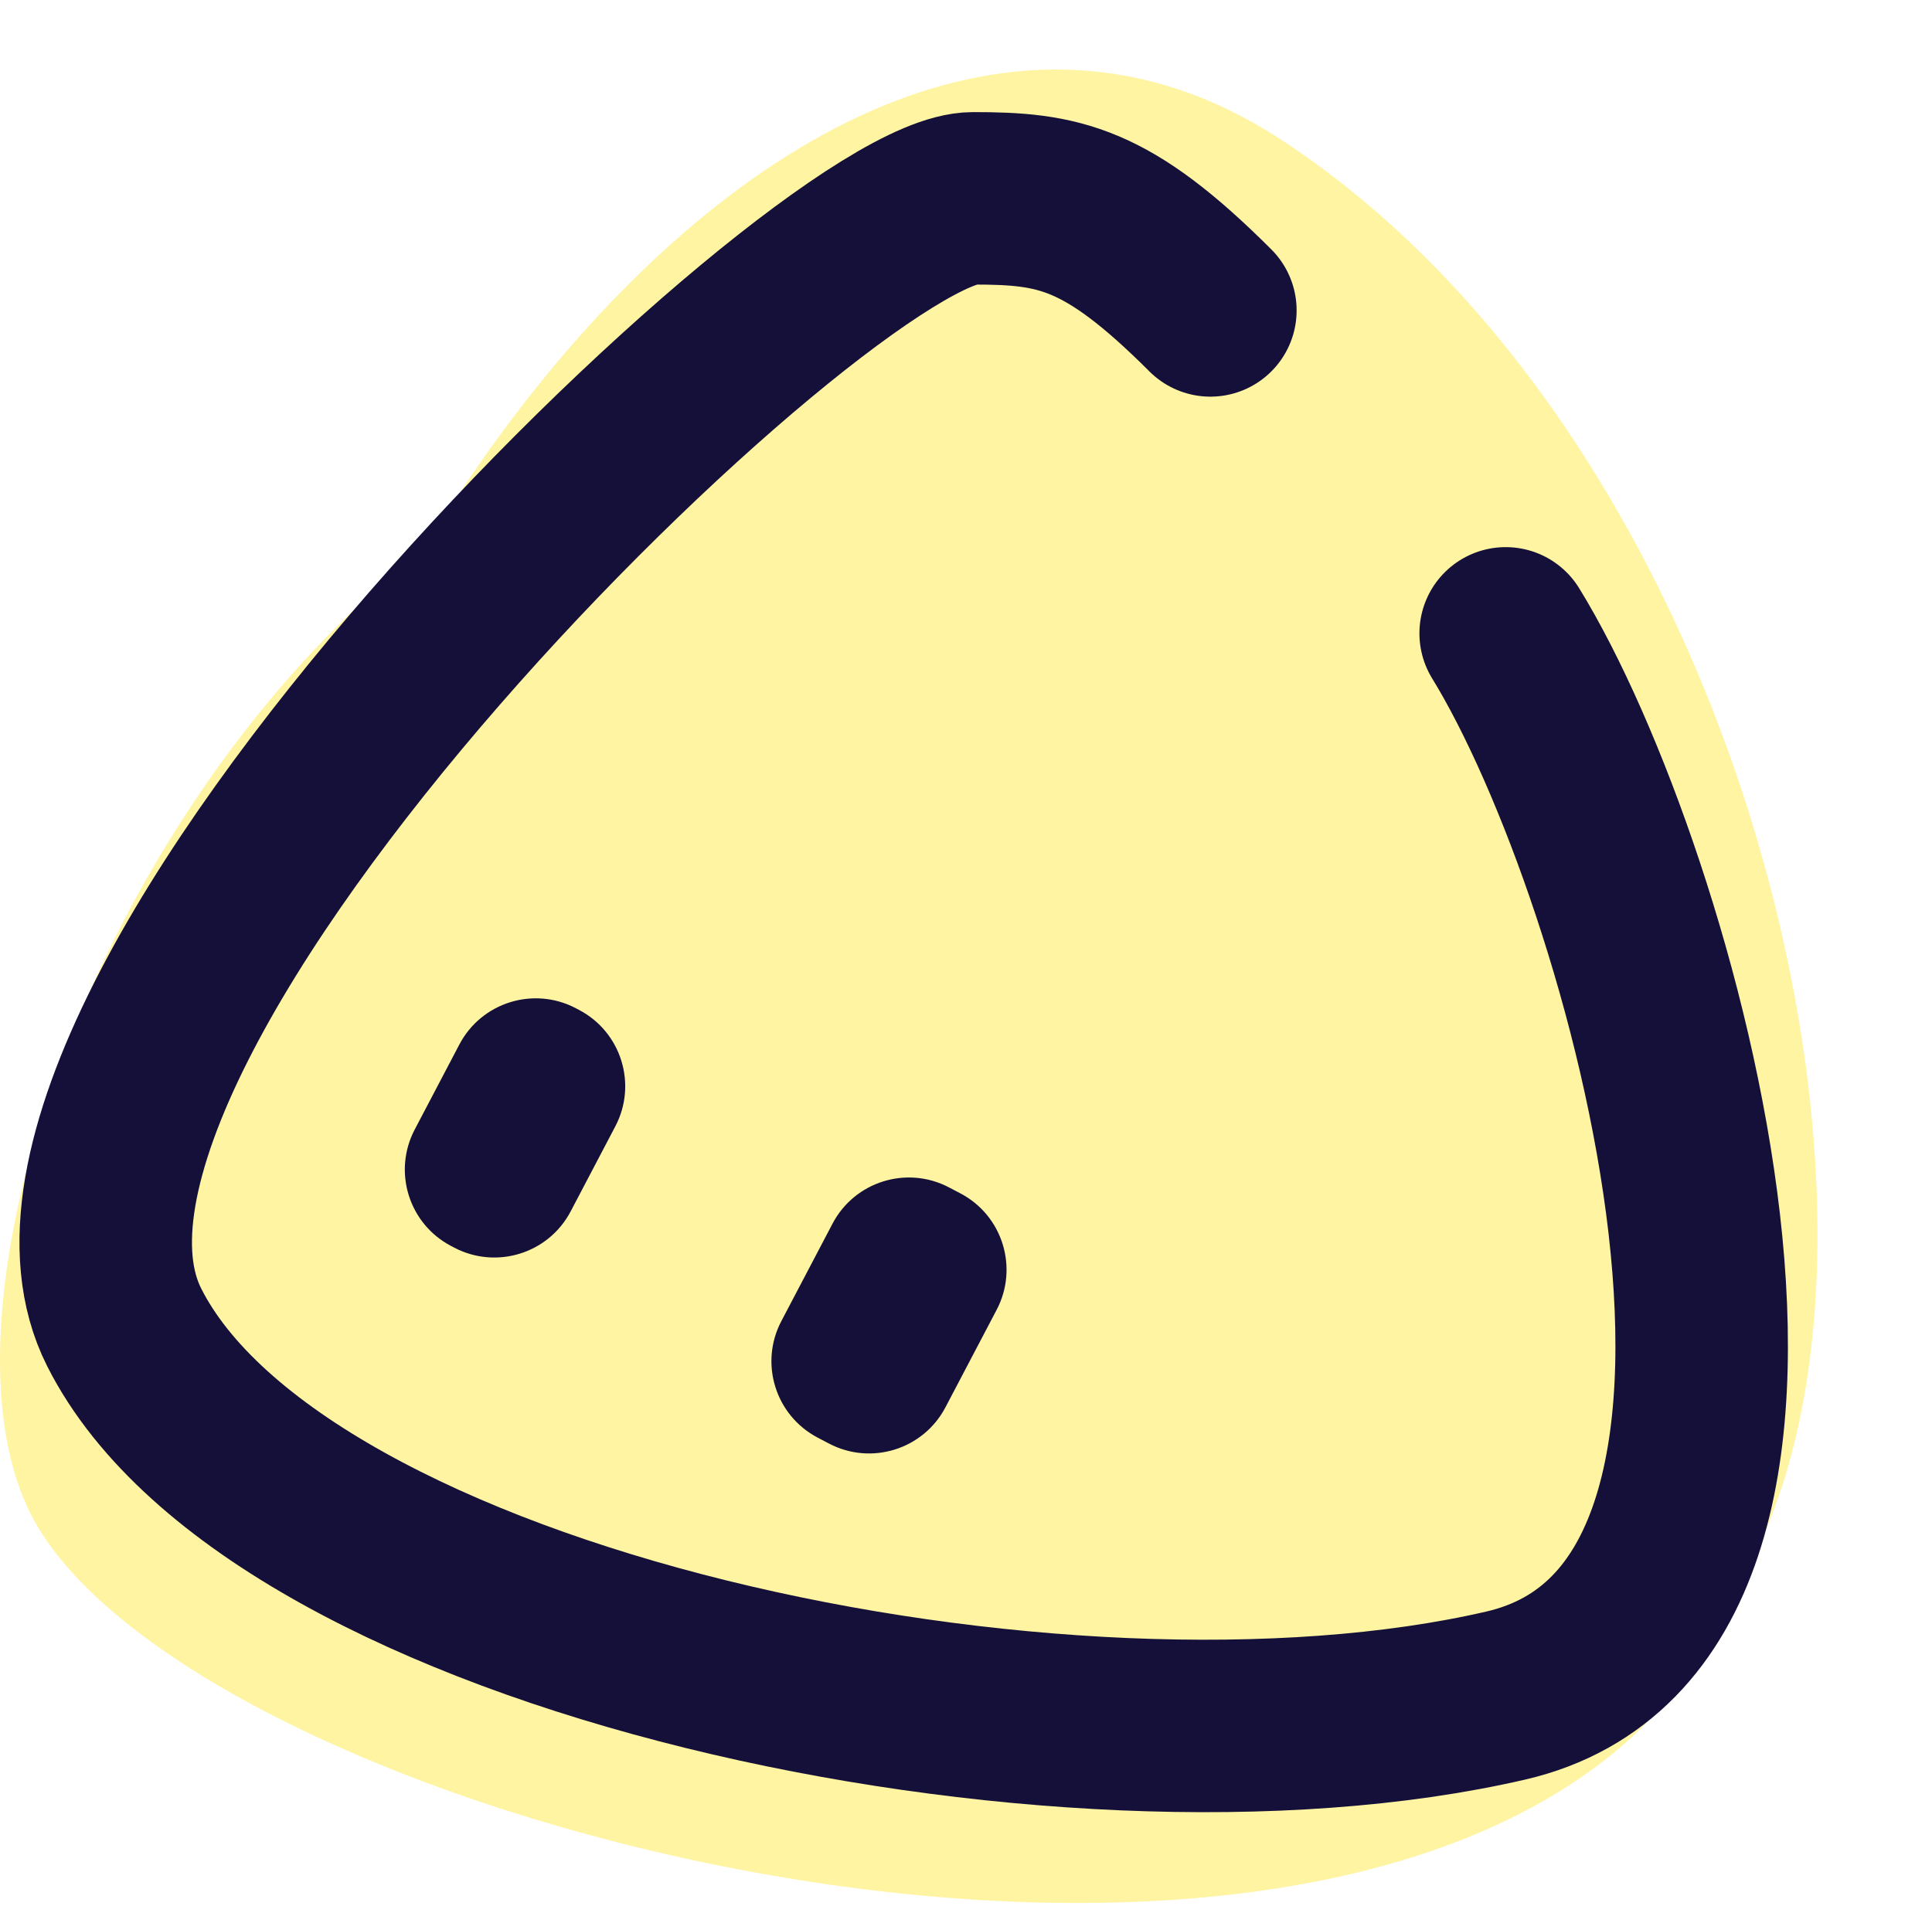
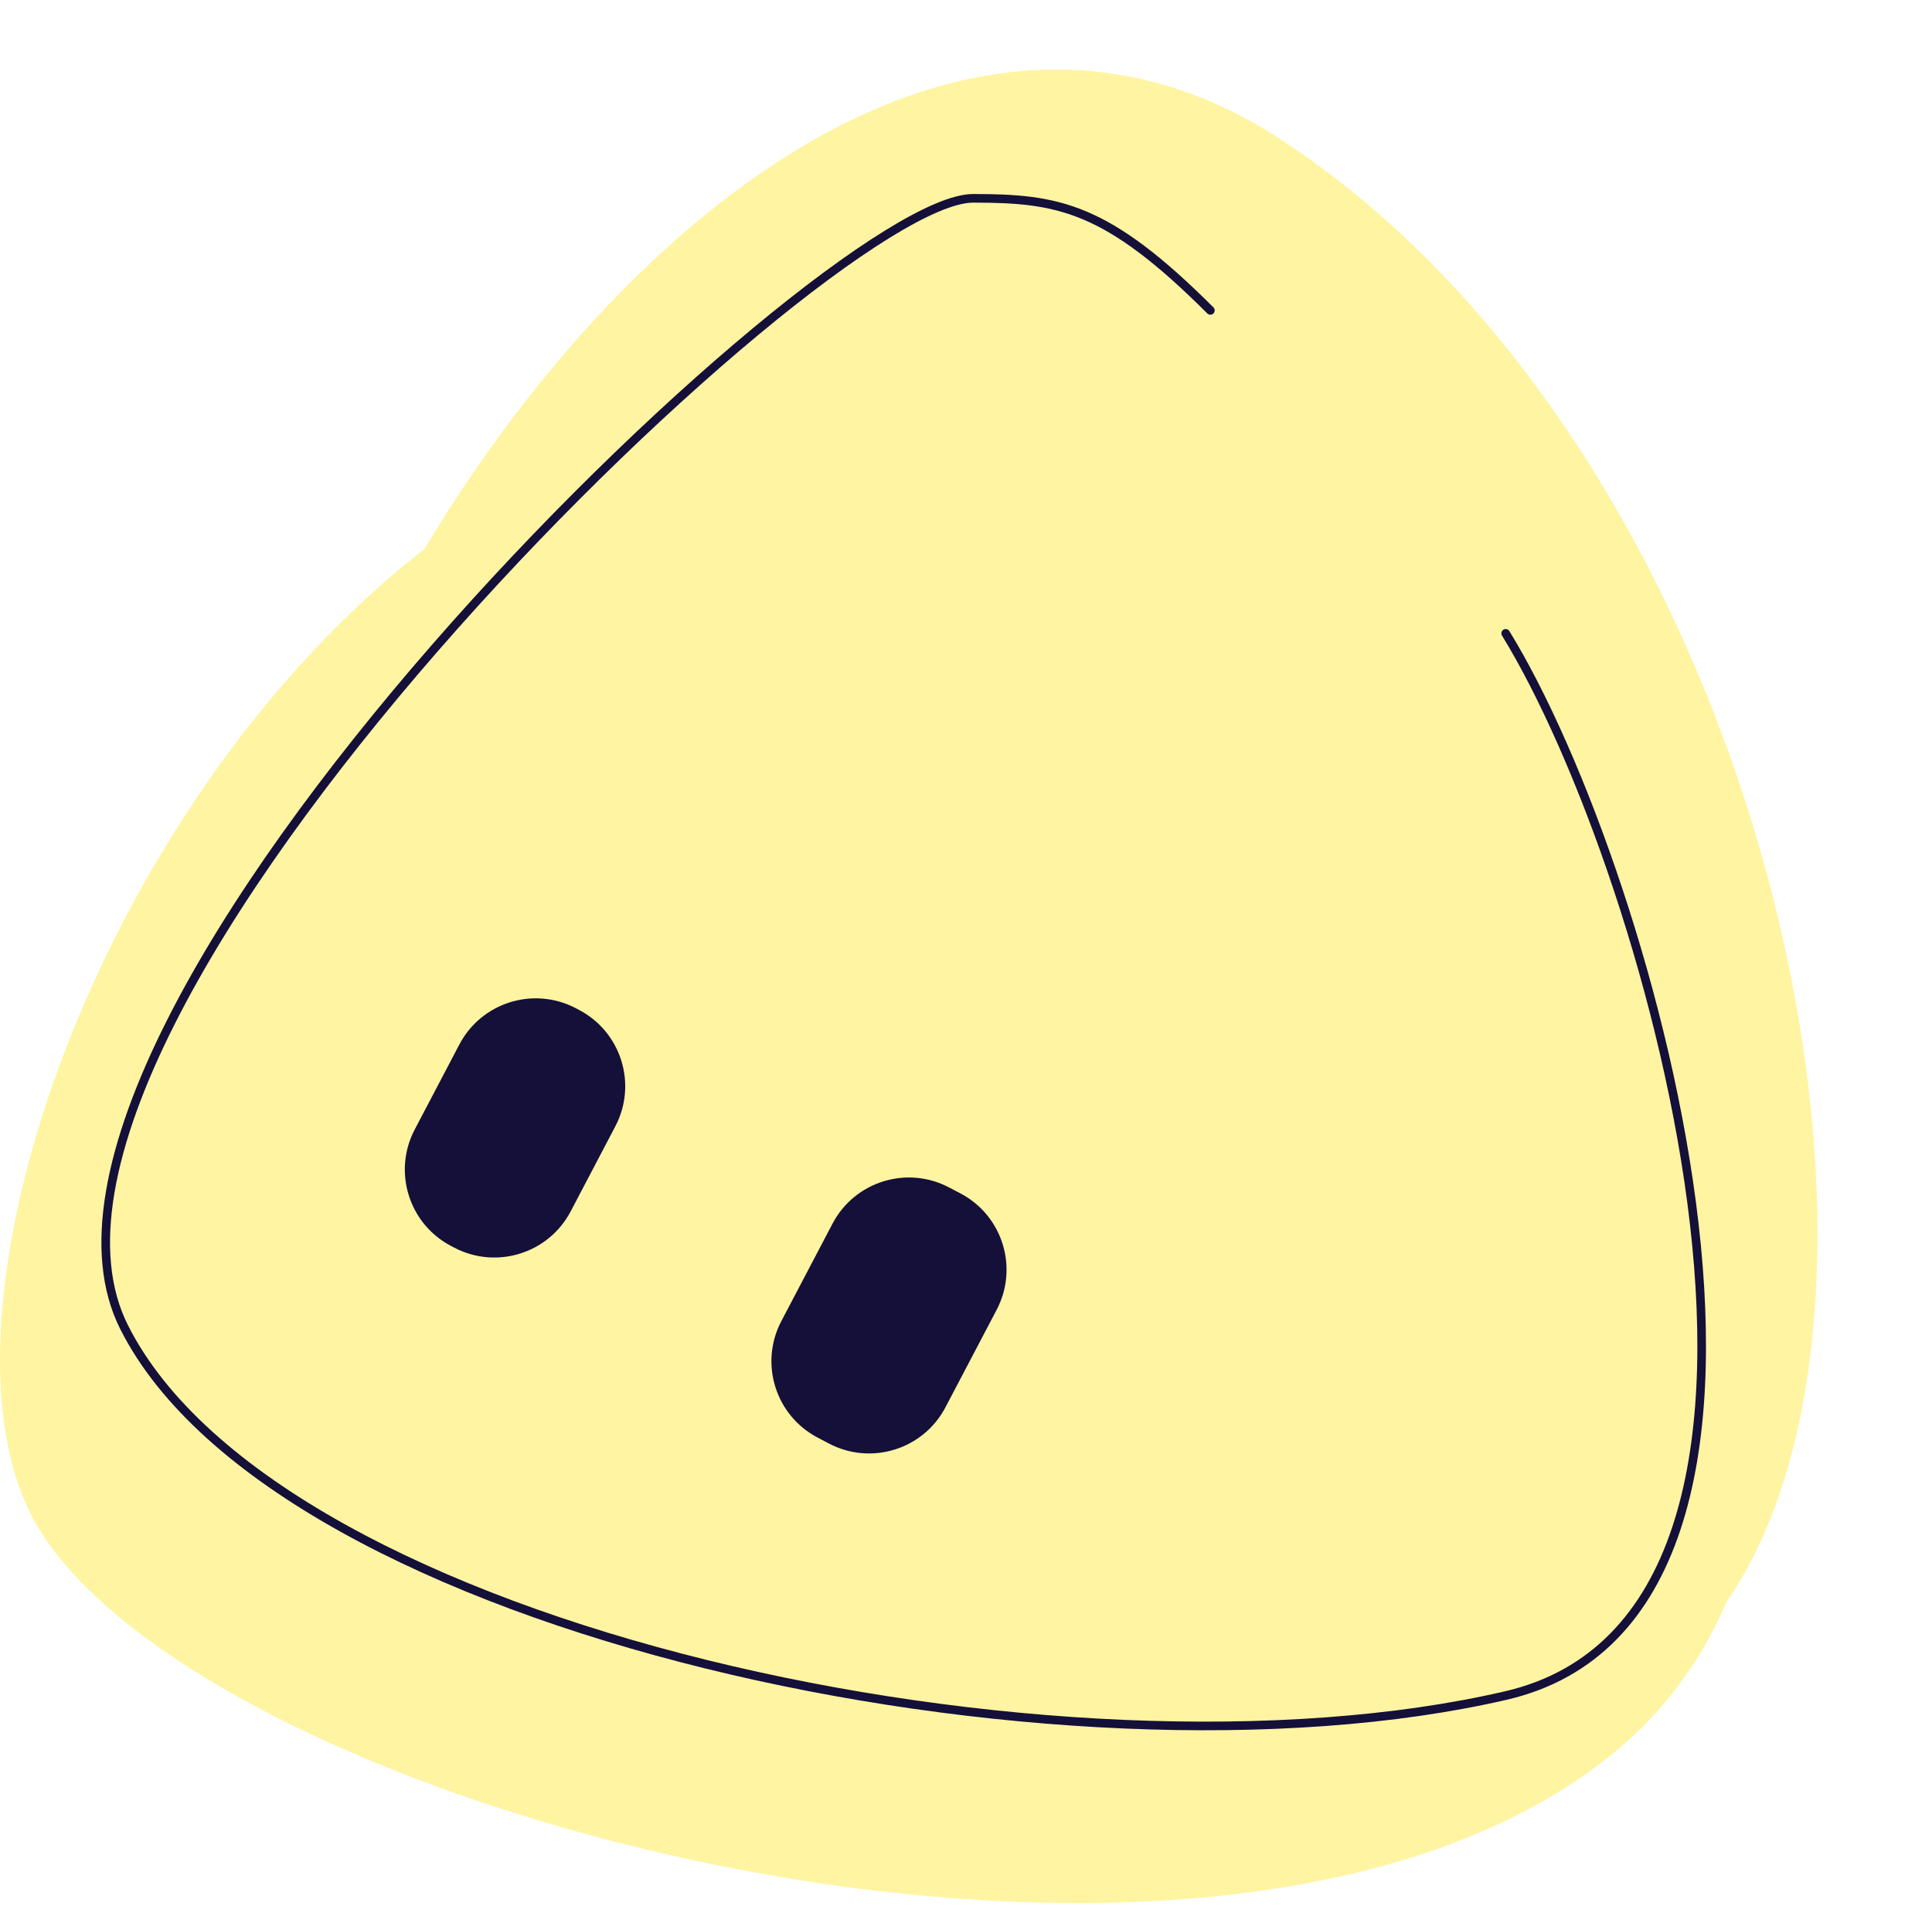
<svg xmlns="http://www.w3.org/2000/svg" width="224" height="221" viewBox="0 0 224 221" fill="none">
  <path d="M31.481 132.946C17.109 96.049 87.126 -23.803 148.371 16.093C209.616 55.99 228.844 167.497 192.117 194.191C155.39 220.885 45.853 169.844 31.481 132.946Z" fill="#FFF4A1" />
  <path d="M4.335 177C-15.387 143.743 34.435 34.653 108.347 47.166C182.259 59.678 233.335 166 186.835 203.5C140.335 241 24.056 210.257 4.335 177Z" fill="#FFF4A1" />
-   <path d="M140.333 36C128.333 24 122.751 23 112.833 23C95.335 23 -3.445 118.598 14.404 153.945C32.252 189.292 123.126 208.54 174.571 196.641C215.728 187.122 191.72 101.332 174.571 73.451" stroke="#14103A" stroke-width="20" stroke-linecap="round" />
+   <path d="M140.333 36C128.333 24 122.751 23 112.833 23C95.335 23 -3.445 118.598 14.404 153.945C32.252 189.292 123.126 208.54 174.571 196.641C215.728 187.122 191.72 101.332 174.571 73.451" stroke="#14103A" strokeWidth="20" stroke-linecap="round" />
  <path d="M109.618 163.208C107.051 168.097 101.006 169.98 96.116 167.413L94.794 166.719C89.904 164.152 88.021 158.107 90.588 153.217L96.524 141.91C99.091 137.02 105.136 135.137 110.026 137.704L111.349 138.398C116.238 140.966 118.121 147.011 115.554 151.901L109.618 163.208Z" fill="#14103A" />
  <path d="M66.165 140.485C63.598 145.374 57.553 147.257 52.663 144.69L52.29 144.494C47.4 141.927 45.517 135.882 48.084 130.992L53.26 121.132C55.827 116.242 61.873 114.359 66.763 116.926L67.136 117.122C72.026 119.689 73.909 125.734 71.342 130.624L66.165 140.485Z" fill="#14103A" />
</svg>
